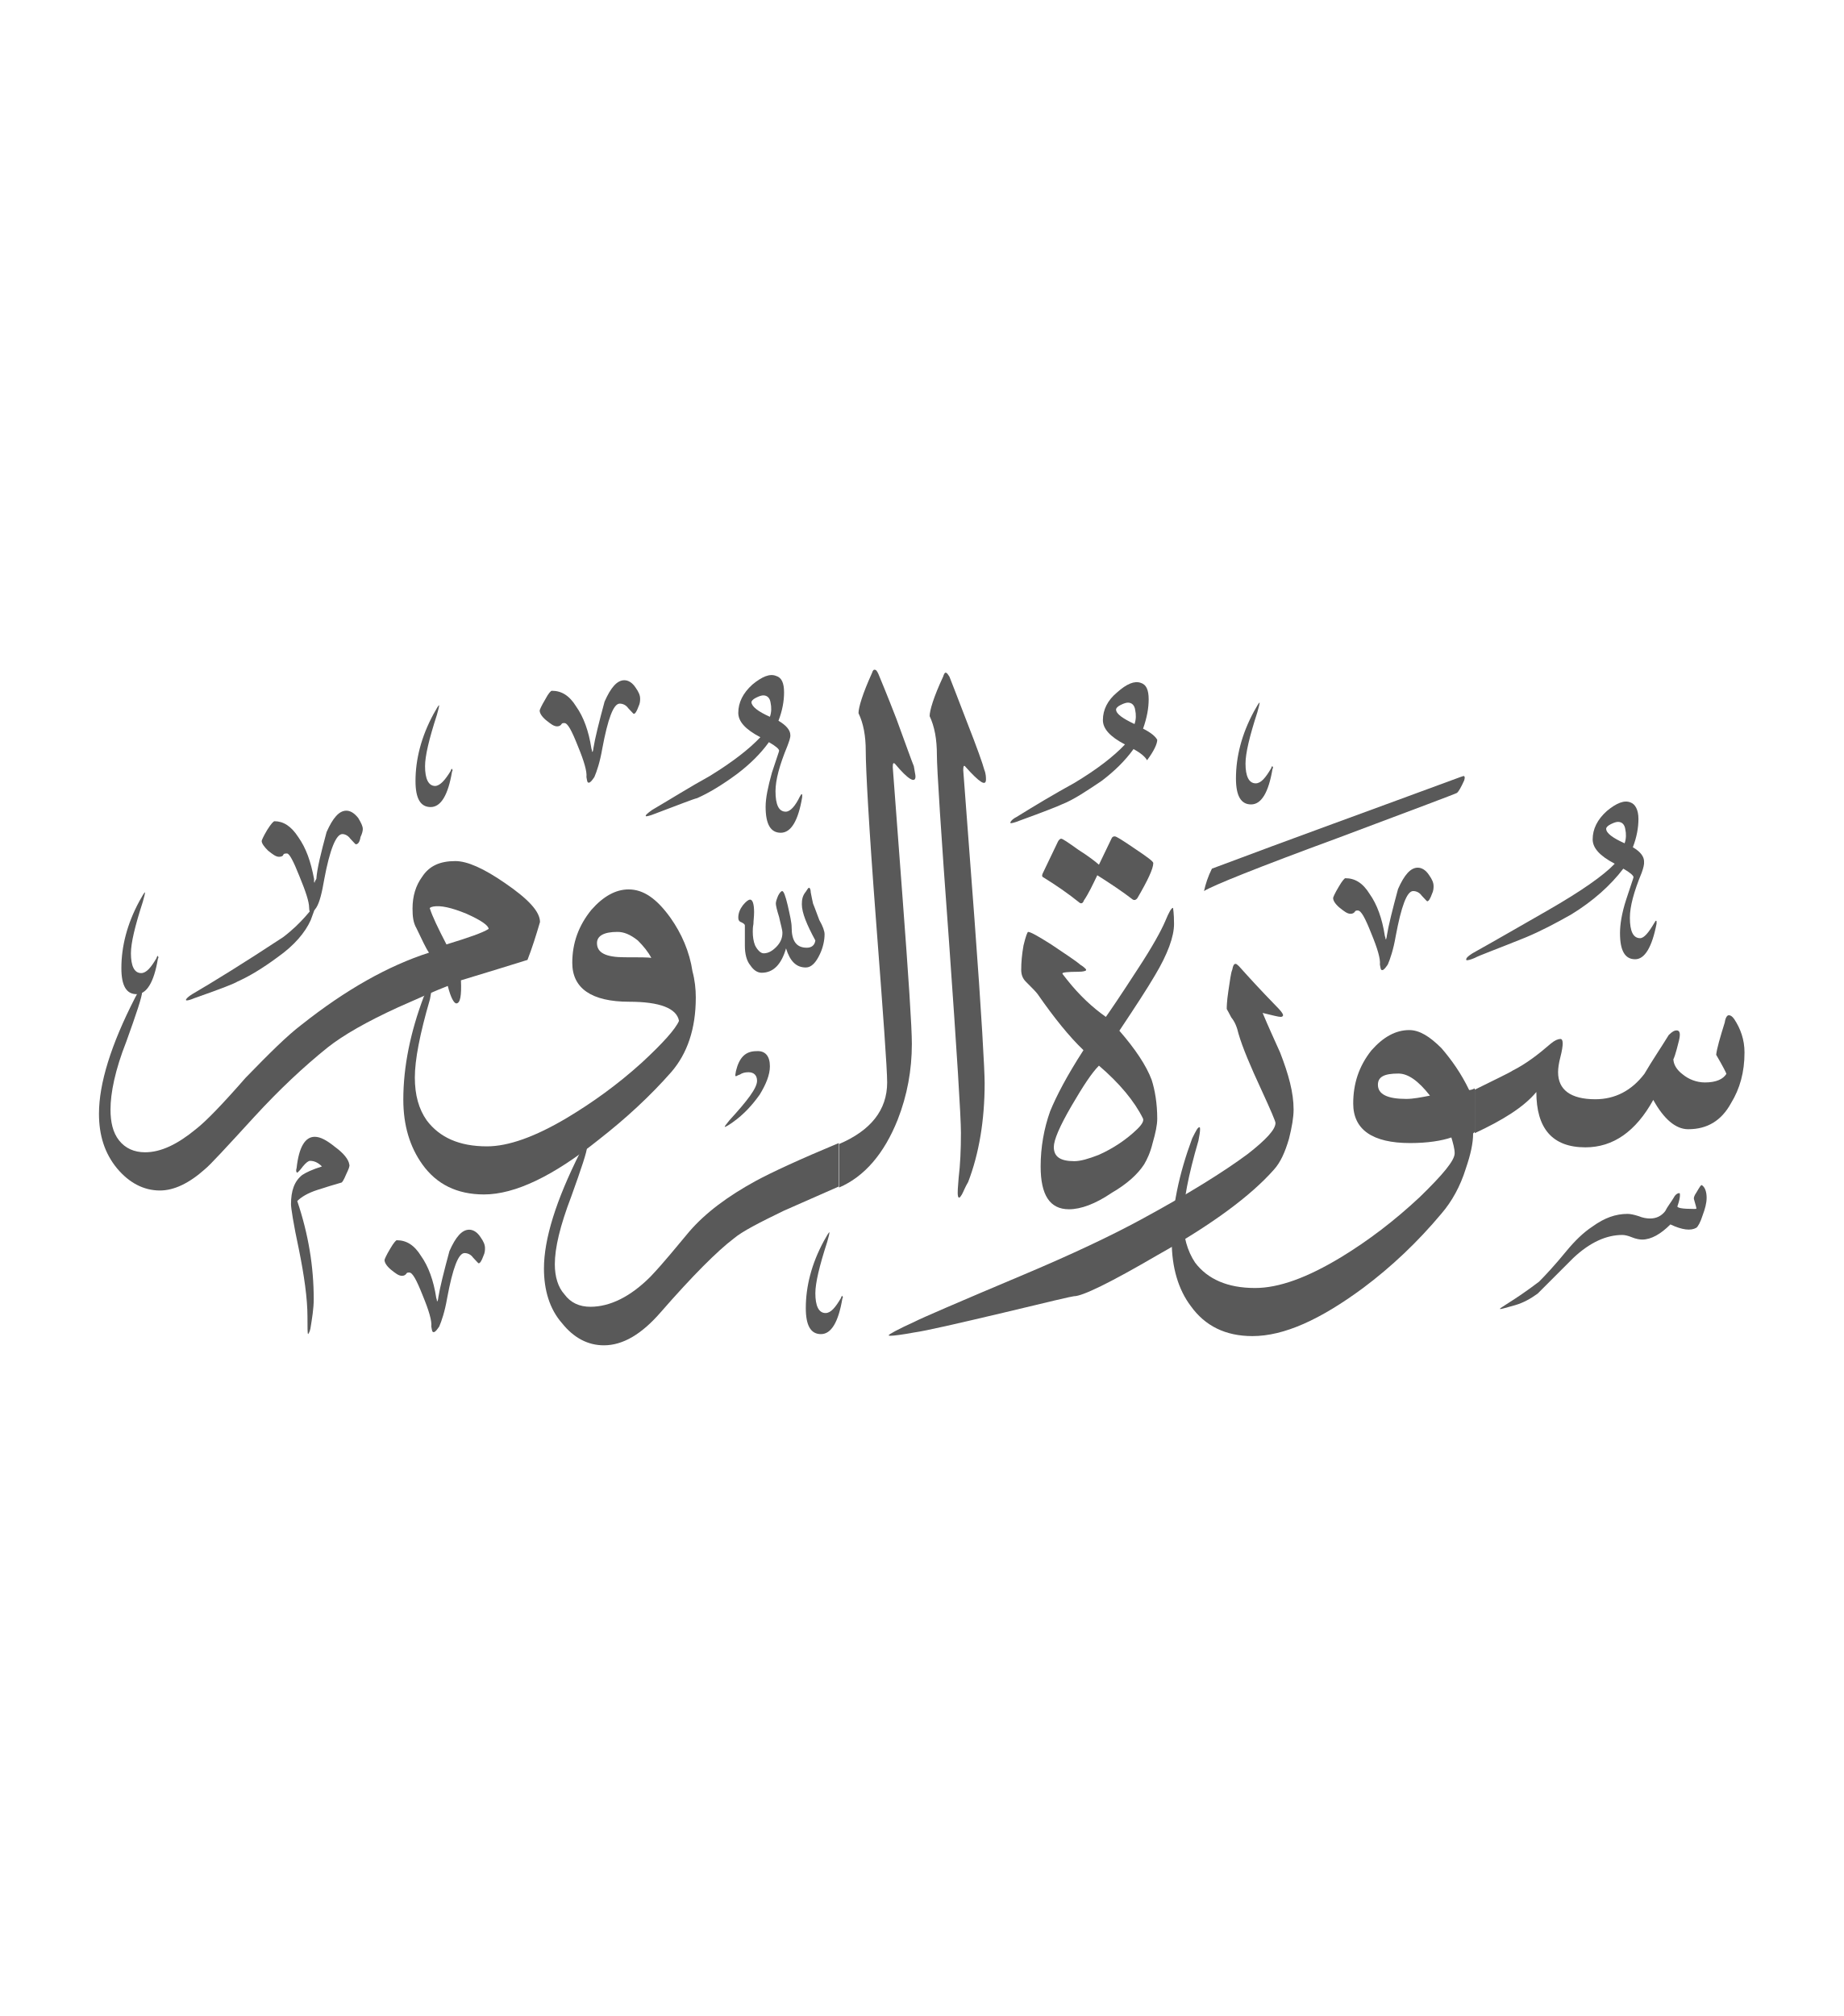
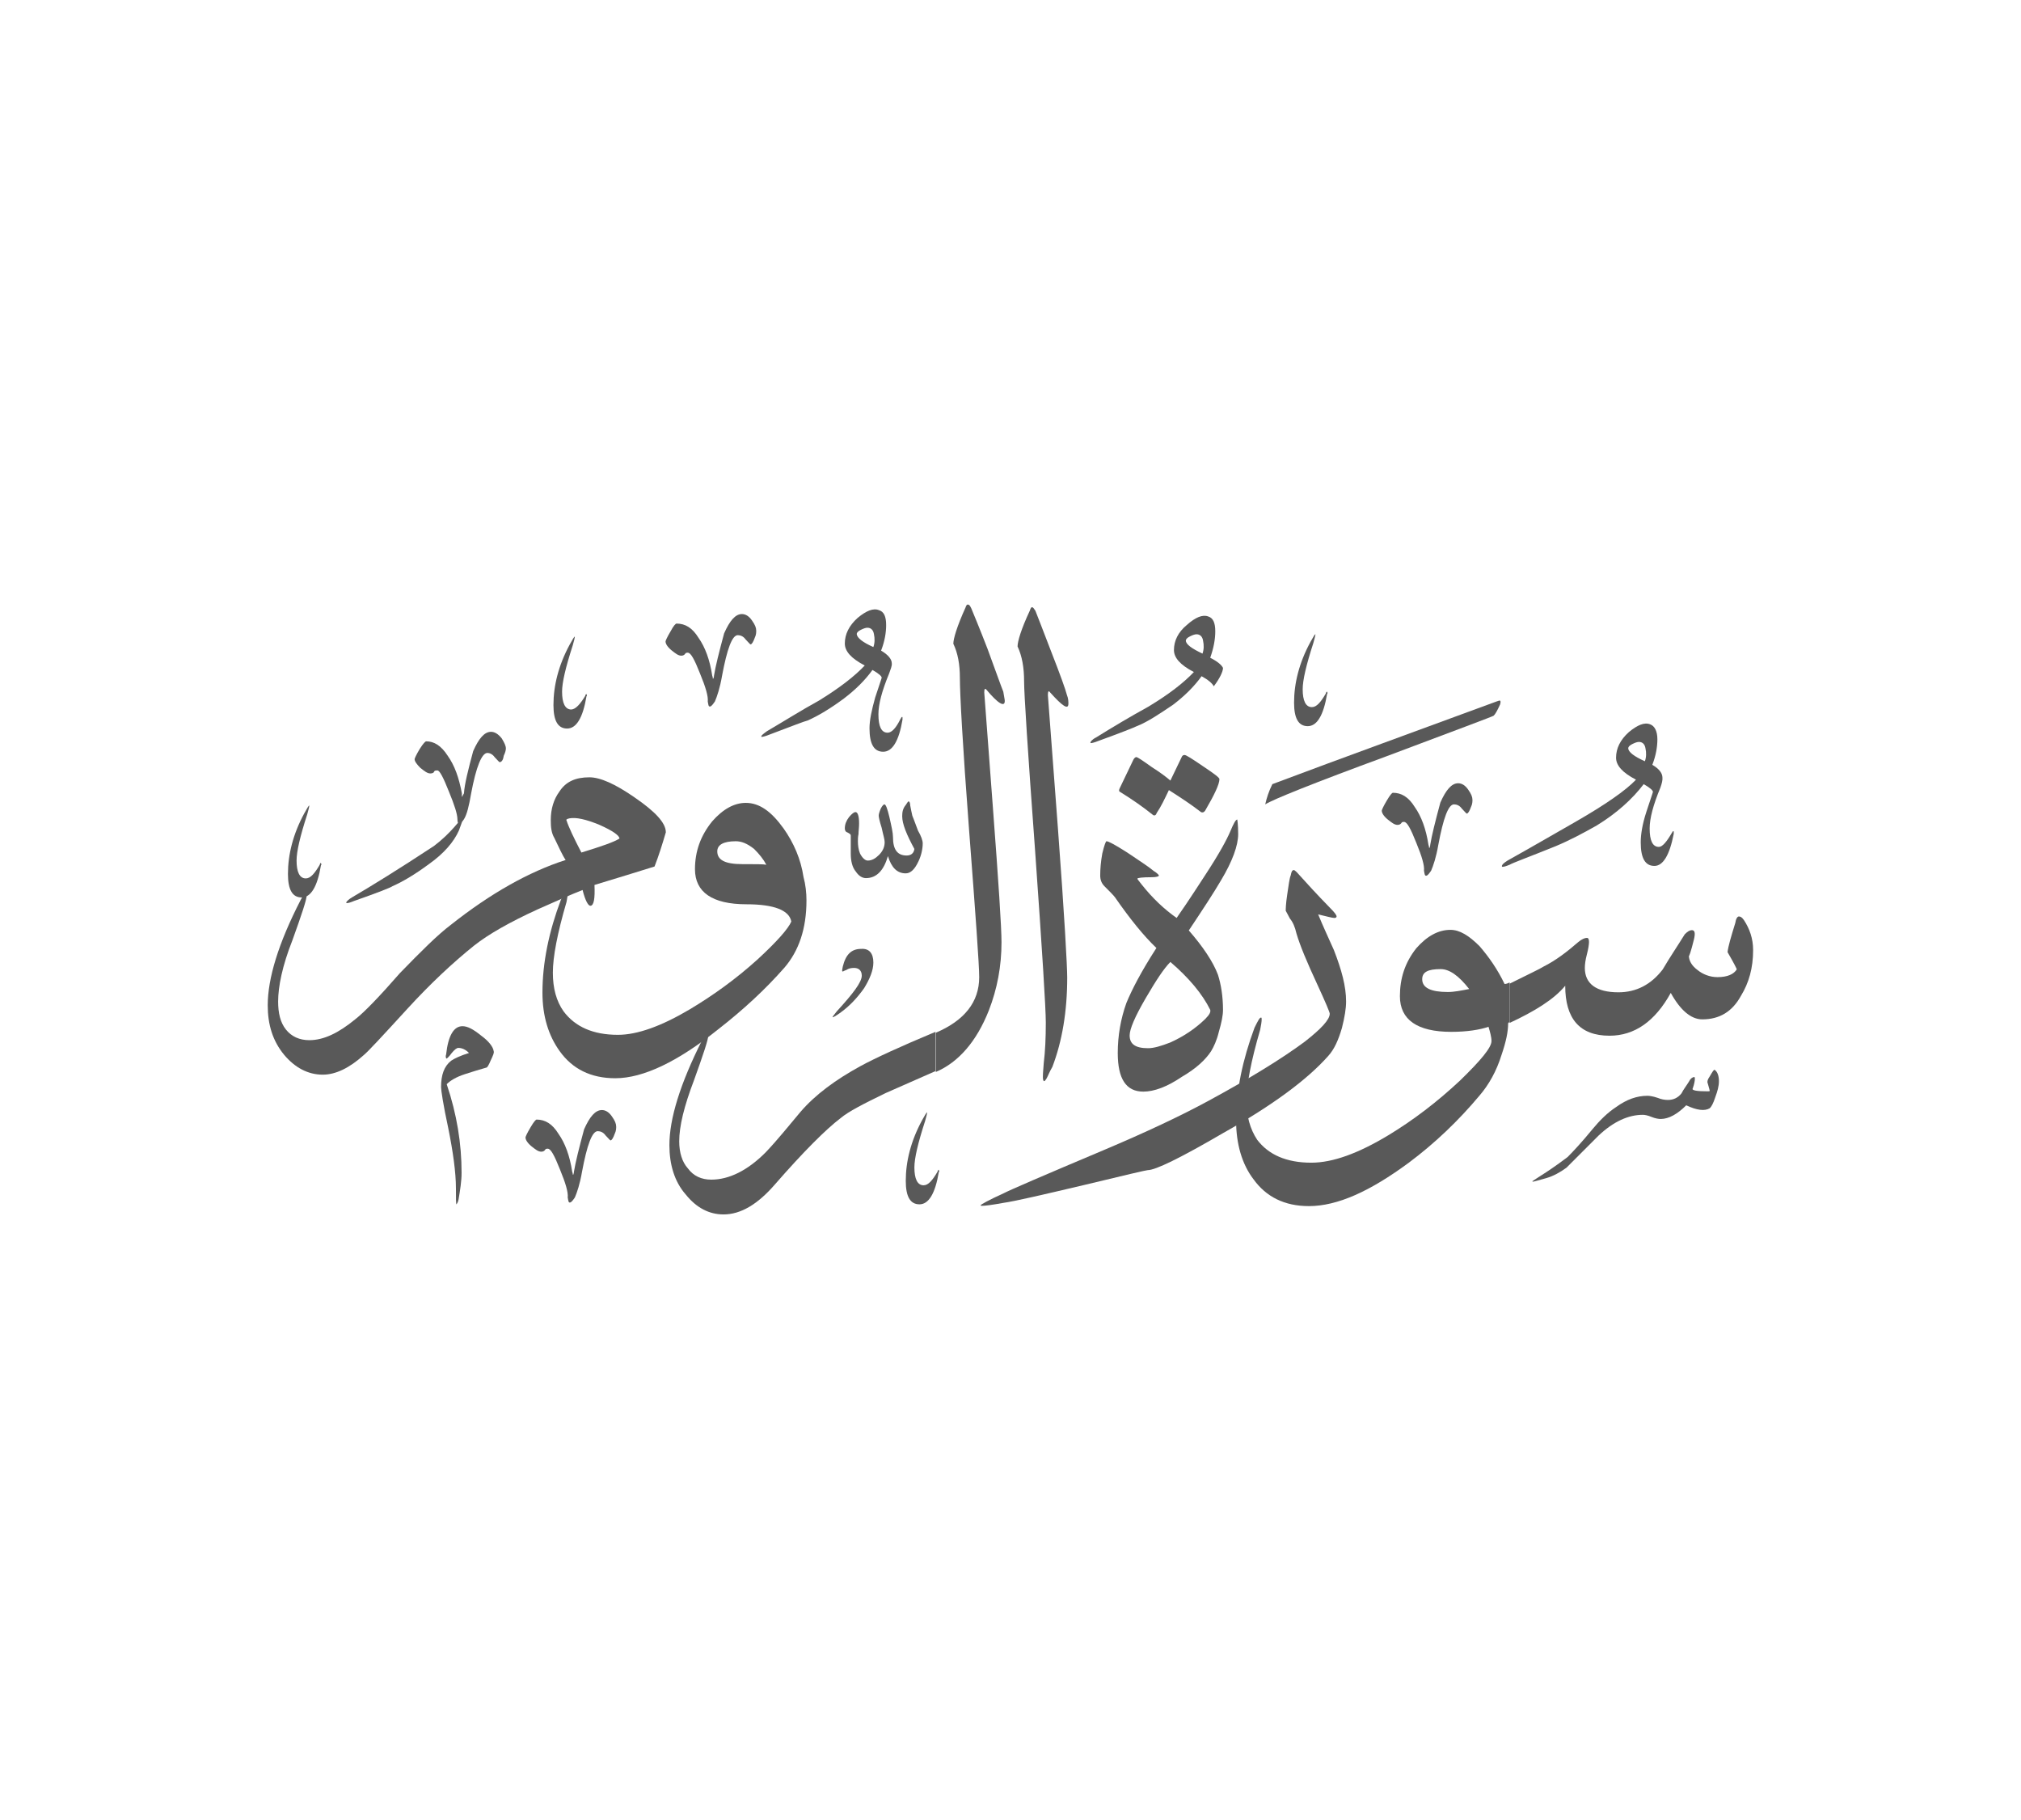
- <svg xmlns="http://www.w3.org/2000/svg" version="1.1" id="Layer_1" x="0px" y="0px" viewBox="115.75 0 559.75 612" enable-background="new 0 0 792 612" xml:space="preserve">
+ <svg xmlns="http://www.w3.org/2000/svg" version="1.1" id="Layer_1" x="0px" y="0px" viewBox="55.75 0 679.75 612" enable-background="new 0 0 792 612" xml:space="preserve">
  <g>
    <path fill="#595959" d="M400.2,229.2c0-4.8-0.7-8.6-2.2-11.8c0-1.7,1.2-5.8,4.1-12c0.2-0.7,0.5-1.2,0.7-1.2c0.5,0,0.7,0.5,1.2,1.2   c0.7,1.7,2.4,6.2,5.3,13.7c3.1,7.9,4.8,12.7,5.3,14.6c0.5,1.2,0.5,2.4,0.5,2.9c0,2.2-1.9,1-6.2-3.8c-0.5-0.7-0.7-0.2-0.7,1   c0,0.5,1.2,15.4,3.4,45.1c2.2,29.5,3.1,46.1,3.1,49.9c0,11.3-1.7,21.4-5,30c-1,1.7-1.4,2.9-1.9,3.8l0,0c-0.7,1.2-1,1.2-1.2,0.5   c-0.2-1,0-2.9,0.2-5.5c0.5-4.1,0.7-8.6,0.7-13.7c0-4.8-1.2-24-3.6-57.8C401.4,252.2,400.2,233.2,400.2,229.2L400.2,229.2   L400.2,229.2L400.2,229.2z" />
    <path fill="#595959" d="M378.6,228c0-4.6-0.7-8.4-2.2-11.5c0-1.7,1.2-5.8,4.1-12.2c0.2-0.7,0.5-1,0.7-1c0.5,0,0.7,0.2,1.2,1.2   c0.7,1.7,2.6,6.2,5.5,13.7c2.9,7.9,4.6,12.7,5.3,14.4c0.2,1.4,0.5,2.6,0.5,3.1c0,2.2-2.2,1-6.2-3.8c-0.5-0.5-0.7-0.2-0.7,1   c0,0.2,1,13.2,2.9,38.6c1.9,25.2,2.9,40.3,2.9,45.4c0,7.9-1.4,15.6-4.3,23c-4.1,10.3-10.1,17.3-17.8,20.6v-13.2   c9.6-4.1,14.6-10.3,14.6-18.7c0-4.1-1.2-20.6-3.4-49.4C379.5,250.3,378.6,233.2,378.6,228L378.6,228L378.6,228L378.6,228z" />
    <path fill="#595959" d="M325,373.9c5-5.8,11.8-10.8,20.2-15.4c4.8-2.6,13.2-6.5,25.2-11.5v13.2c-7.7,3.4-13.2,5.8-16.8,7.4   c-7.4,3.6-12.5,6.2-15.1,8.4c-5,3.8-12.5,11.3-22.1,22.3c-5.8,6.7-11.5,10.1-17.3,10.1c-4.8,0-9.1-2.2-12.7-6.7   c-3.8-4.3-5.5-10.1-5.5-16.6c0-8.9,3.6-20.6,11-35.3c0.7-1.4,1.4-2.2,1.9-2.2c0,0,0.2,0.2,0.2,0.5c0,1.4-1.7,6.5-4.8,15.1   c-3.4,8.9-5,15.6-5,20.6c0,3.8,1,7,2.9,9.1c1.9,2.6,4.6,3.8,7.9,3.8c6,0,12.2-3.1,18.2-9.1C317.4,383.2,321.2,378.4,325,373.9   L325,373.9L325,373.9L325,373.9z" />
    <path fill="#595959" d="M313.5,290.8c-1-1.9-2.4-3.6-4.1-5.3c-2.4-1.9-4.3-2.6-6.2-2.6c-4.1,0-6.2,1.2-6.2,3.4   c0,2.9,2.6,4.3,8.4,4.3C309.7,290.6,312.6,290.6,313.5,290.8L313.5,290.8L313.5,290.8L313.5,290.8z M263.6,348   c6.5,0,14.6-2.9,24.2-8.6c7.7-4.6,15.4-10.1,22.8-16.8c6.5-6,10.3-10.3,11.3-12.7c-0.7-3.8-5.8-5.8-15.1-5.8   c-11.5,0-17.3-4.1-17.3-11.8c0-6,1.9-11.3,5.8-16.1c3.6-4.1,7.4-6.2,11.3-6.2c4.6,0,8.6,2.9,12.7,8.6c3.4,4.8,5.8,10.3,6.7,16.3   c0.7,2.6,1,5.3,1,7.9c0,9.6-2.6,17-7.4,22.6c-6.5,7.4-13.9,14.2-22.1,20.6c-13.7,11-25.4,16.6-34.8,16.6c-8.2,0-14.4-3.1-18.7-9.1   c-3.8-5.3-5.8-11.8-5.8-19.7c0-10.1,2.2-20.6,6.2-31.2c1.2-2.4,1.7-3.4,2.2-3.4c0.2,0,0.2,0.2,0.2,0.7c0,0.7-0.2,1.7-0.5,3.4   c-3.1,10.6-4.6,18.5-4.6,23.8c0,5.3,1.2,9.6,3.6,13C249.2,345.3,255.2,348,263.6,348L263.6,348L263.6,348L263.6,348z" />
    <path fill="#595959" d="M264.1,282c0-1-2.2-2.6-6.7-4.6c-4.6-1.9-7.9-2.6-10.1-2.2c-1,0.2-1.2,0.5-1,0.7c0.7,2.2,2.4,5.8,5,10.8   C258.1,284.6,262.2,283.2,264.1,282L264.1,282L264.1,282L264.1,282z M207.4,311c13.4-10.6,26.2-17.8,38.6-21.8   c-1-1.4-2.2-4.1-3.8-7.4c-1-1.7-1.2-3.6-1.2-6c0-3.8,1-7,2.9-9.6c2.2-3.4,5.5-4.8,10.1-4.8c3.6,0,8.6,2.2,15.1,6.7   c7,4.8,10.6,8.6,10.6,11.8c-1.2,4.1-2.4,7.9-3.8,11.5c-5.5,1.7-12.2,3.8-20.2,6.2c0.2,4.6-0.2,7-1.4,7c-0.7,0-1.7-1.7-2.6-5.3   c-3.6,1.4-8.6,3.6-15.1,6.5c-9.4,4.3-16.6,8.4-21.4,12.2c-7.2,5.8-14.6,12.7-22.3,21.1c-8.6,9.4-13.4,14.6-14.9,15.8   c-4.8,4.3-9.4,6.5-13.7,6.5c-5,0-9.4-2.4-13-6.7c-3.8-4.6-5.5-10.1-5.5-16.6c0-9.1,3.6-20.9,11-35.3c0.7-1.4,1.4-2.4,1.9-2.4   c0.2,0,0.2,0.2,0.2,0.7c0,1.4-1.7,6.5-4.8,15.1c-3.4,8.6-4.8,15.6-4.8,20.6c0,3.8,0.7,7,2.6,9.4c1.9,2.4,4.6,3.6,7.9,3.6   c4.8,0,9.8-2.4,15.4-7c3.1-2.4,8.2-7.7,15.1-15.6C197.4,319.9,202.9,314.4,207.4,311L207.4,311L207.4,311L207.4,311z" />
    <path fill="#595959" d="M366.1,283.6c0,1.9-0.5,4.1-1.4,6c-1.2,2.6-2.6,4.1-4.3,4.1c-2.9,0-4.8-1.9-6-5.8c-1.4,4.8-3.8,7.4-7.4,7.4   c-1.2,0-2.4-0.7-3.4-2.2c-1.2-1.4-1.7-3.6-1.7-6V281c0-0.5-0.5-0.7-1-1c-0.7-0.2-1-0.7-1-1.4c0-1.4,0.5-2.6,1.4-3.8   c1-1.2,1.7-1.7,2.2-1.7c0.7,0,1.2,1.2,1.2,3.8c0,1.4-0.2,2.6-0.2,3.6c-0.2,1-0.2,1.7-0.2,2.4c0,1.4,0.2,2.9,0.7,4.1   c0.7,1.4,1.7,2.4,2.6,2.4c1.4,0,2.6-0.7,3.8-1.9c1.2-1.2,1.9-2.6,1.9-4.3c0-1-0.5-2.4-1-4.8c-0.7-2.2-1-3.6-1-4.1   c0-0.5,0.2-1.2,0.7-2.4c0.5-1,1-1.4,1.2-1.4c0.5,0,1,1.4,1.7,4.3c0.7,3.1,1.2,5.3,1.2,6.7c0,4.1,1.4,6.2,4.6,6.2   c1.4,0,2.4-0.7,2.6-2.2c-2.6-4.8-4.1-8.4-4.1-11c0-1.4,0.2-2.6,1.2-3.8c0.5-0.7,0.7-1.2,1-1.2c0.2,0,0.5,0.5,0.5,1.4   c0.2,1.2,0.5,2.4,0.7,3.4c0,0,0.7,1.7,1.9,5C365.6,281.2,366.1,282.7,366.1,283.6L366.1,283.6L366.1,283.6L366.1,283.6z" />
    <path fill="#595959" d="M349.5,217.6c0.5-1.4,0.5-2.9,0.2-4.3c-0.2-1.4-1-2.2-2.2-2.2c-0.5,0-1.2,0.2-2.2,0.7c-1,0.5-1.4,1-1.4,1.4   C344,214.5,345.9,216,349.5,217.6L349.5,217.6L349.5,217.6L349.5,217.6z M354.8,226.5c-2.4,5.8-3.6,10.3-3.6,13.7   c0,4.1,1,6.2,3.1,6.2c1.4,0,2.9-1.7,4.3-4.6c0.2-0.2,0.2-0.5,0.5-0.7c0.2,0,0.2,0,0.2,0.2c0,0,0,0.2,0,0.7   c-1.2,7.2-3.4,10.8-6.5,10.8c-3.1,0-4.6-2.6-4.6-7.9c0-2.6,0.7-6,1.9-10.3c1.4-4.3,2.2-6.5,2.2-6.7c0-0.5-1-1.4-3.1-2.6   c-2.6,3.6-5.8,6.7-9.6,9.6c-4.6,3.4-8.6,5.8-12.2,7.4c-1,0.2-5.3,1.9-13,4.8c-1.2,0.5-2.2,0.7-2.4,0.7c-0.2,0-0.2,0-0.2-0.2   c0-0.2,0.5-0.7,1.9-1.7c5.8-3.4,11.5-7,17.5-10.3c7-4.3,12-8.2,15.4-11.8c-4.6-2.4-6.7-4.8-6.7-7.4c0-3.1,1.4-6,4.3-8.6   c2.9-2.4,5.3-3.4,7.2-2.6c1.7,0.5,2.4,2.2,2.4,5c0,2.6-0.5,5.5-1.7,8.6c2.4,1.4,3.6,2.9,3.6,4.3   C355.8,223.9,355.3,225.1,354.8,226.5L354.8,226.5L354.8,226.5L354.8,226.5z" />
    <path fill="#595959" d="M163.3,290.8c0-0.2,0.2-0.5,0.2-0.5c0.2-0.2,0.2-0.2,0.2,0c0.2,0.2,0.2,0.5,0,0.7   c-1.2,7.2-3.4,10.8-6.5,10.8c-3.1,0-4.6-2.6-4.6-7.9c0-6.5,1.7-13.4,5.5-20.4c1-1.7,1.4-2.6,1.7-2.6l0,0c0,0.2-0.2,1.2-0.7,2.9   c-2.4,7.4-3.6,12.5-3.6,15.6c0,3.8,1,6,3.1,6C160.2,295.4,161.6,293.7,163.3,290.8L163.3,290.8L163.3,290.8L163.3,290.8z" />
    <path fill="#595959" d="M371.1,394c0-0.2,0.2-0.5,0.2-0.5c0.2-0.2,0.2-0.2,0.2,0c0.2,0.2,0.2,0.5,0,0.7c-1.2,7.2-3.4,10.8-6.5,10.8   c-3.1,0-4.6-2.6-4.6-7.9c0-6.5,1.7-13.4,5.5-20.4c1-1.7,1.4-2.6,1.7-2.6l0,0c0,0.2-0.2,1.2-0.7,2.9c-2.4,7.4-3.6,12.5-3.6,15.6   c0,3.8,1,6,3.1,6C368,398.6,369.4,396.9,371.1,394L371.1,394L371.1,394L371.1,394z" />
    <path fill="#595959" d="M349.5,323.7c0,2.6-1.2,5.5-3.1,8.6c-2.2,3.1-4.8,6-8.2,8.4c-1.4,1-2.2,1.4-2.4,1.4V342   c0-0.2,0.5-0.7,1.4-1.9c5.5-6,8.4-9.8,8.4-12c0-1.7-1-2.6-2.6-2.6c-1,0-1.9,0.2-2.6,0.7c-0.7,0.2-1,0.5-1.2,0.5c0,0-0.2,0-0.2-0.2   c0,0,0-0.5,0.2-1.4c1-4.1,2.9-6,6.2-6C348.1,318.9,349.5,320.6,349.5,323.7L349.5,323.7L349.5,323.7L349.5,323.7z" />
    <path fill="#595959" d="M211.3,345.1c1.7,0,3.6,1,6.2,3.1c2.6,1.9,4.1,3.8,4.3,5.3c0.2,0.5-0.2,1.4-1,3.1c-0.7,1.7-1.2,2.4-1.4,2.4   c-2.4,0.7-4.8,1.4-7.2,2.2c-3.1,1-5,2.2-6.2,3.4c3.4,10.1,5,19.9,5,29.8c0,2.9-0.5,5.8-1,8.9c-0.2,1-0.5,1.4-0.7,1.7   c-0.2,0-0.2-1.9-0.2-5.3c0-5.5-1-12.5-2.6-20.4c-1.7-7.9-2.4-12.7-2.4-13.7c0-4.1,1-7,3.4-8.9c1-0.7,3.1-1.7,6-2.6   c-1.2-1.2-2.4-1.7-3.6-1.7c-0.5,0-1.2,0.5-2.2,1.7c-1,1.4-1.7,1.9-1.7,1.9c-0.2,0-0.5-0.5-0.2-1.4   C206.5,348.2,208.4,345.1,211.3,345.1L211.3,345.1L211.3,345.1L211.3,345.1z" />
    <path fill="#595959" d="M236.2,376.5c2.9,0,5.3,1.4,7.4,4.8c2.2,3.1,3.8,7.4,4.6,12.7c0.2,0.5,0.2,0.7,0.2,1h0.2   c0-0.2,0.2-0.5,0.2-1c0.5-3.1,1.7-7.9,3.4-14.2c1.9-4.3,3.8-6.5,6-6.5c1.2,0,2.4,0.7,3.4,2.2c1,1.4,1.4,2.4,1.4,3.4   c0,0.5,0,1.4-0.5,2.4c-0.5,1.4-1,2.2-1.4,2.2c-0.2,0-0.7-0.7-1.7-1.7c-0.7-1-1.7-1.4-2.6-1.4c-1.9,0-3.6,4.6-5.3,13.7   c-0.7,4.1-1.7,7-2.4,8.6c-0.7,1-1.2,1.7-1.7,1.7c-0.5,0-0.5-0.7-0.7-1.7c0.2-1.7-0.7-4.8-2.6-9.4c-1.9-4.8-3.1-7-4.1-7   c-0.5,0-0.7,0-1,0.5c-0.2,0.2-0.5,0.5-1.2,0.5c-1,0-1.9-0.7-3.4-1.9c-1.4-1.2-1.9-2.2-1.9-2.9c0-0.2,0.5-1.4,1.7-3.4   C235.3,377.2,236,376.5,236.2,376.5L236.2,376.5L236.2,376.5L236.2,376.5z" />
    <path fill="#595959" d="M225.9,251.7c0,0.5-0.2,1.4-0.7,2.4c-0.2,1.4-0.7,2.2-1.4,2.2c-0.2,0-0.7-0.7-1.7-1.7   c-0.7-1-1.7-1.4-2.4-1.4c-1.9,0-3.8,4.6-5.5,13.7c-0.7,4.1-1.4,7-2.4,8.6c-0.7,1-1.2,1.7-1.7,1.7c-0.2,0-0.5-0.7-0.5-1.7   c0-1.7-1-4.8-2.9-9.4c-1.9-4.8-3.1-7-3.8-7c-0.7,0-1,0-1.2,0.5c0,0.2-0.5,0.5-1.2,0.5c-1,0-1.9-0.7-3.4-1.9   c-1.2-1.2-1.9-2.2-1.9-2.9c0-0.2,0.5-1.4,1.7-3.4c1.2-1.9,1.9-2.6,2.2-2.6c2.6,0,5,1.4,7.2,4.8c2.4,3.4,3.8,7.4,4.8,12.7   c0,0.5,0,0.7,0,1c0.2,0.2,0.2,0.2,0.2,0c0-0.2,0.2-0.5,0.5-1c0.2-3.1,1.4-7.9,3.1-14.2c1.9-4.3,3.8-6.5,6-6.5   c1.2,0,2.4,0.7,3.6,2.2C225.4,249.8,225.9,250.8,225.9,251.7L225.9,251.7L225.9,251.7L225.9,251.7z M210.1,279.3   c-1.7,3.8-5,7.7-10.1,11.3c-4.6,3.4-8.6,5.8-12.2,7.4c-0.7,0.5-5,2.2-13,5c-1.2,0.5-1.9,0.7-2.4,0.7c-0.2,0-0.2-0.2-0.2-0.2   c0-0.2,0.7-1,1.9-1.7c6.5-3.8,15.6-9.4,27.6-17.3c2.9-2.2,5-4.3,6.7-6.2c1.9-2.2,2.9-3.4,3.1-3.4c0,0,0,0,0,0.2   C211.5,275.5,211,276.9,210.1,279.3L210.1,279.3L210.1,279.3L210.1,279.3z" />
    <path fill="#595959" d="M283.3,209.7c2.9,0,5.3,1.4,7.4,4.8c2.2,3.1,3.8,7.4,4.6,12.7c0.2,0.5,0.2,0.7,0.2,1h0.2   c0-0.2,0.2-0.5,0.2-1c0.5-3.1,1.7-7.9,3.4-14.2c1.9-4.3,3.8-6.5,6-6.5c1.2,0,2.4,0.7,3.4,2.2c1,1.4,1.4,2.4,1.4,3.4   c0,0.5,0,1.4-0.5,2.4c-0.5,1.4-1,2.2-1.4,2.2c-0.2,0-0.7-0.7-1.7-1.7c-0.7-1-1.7-1.4-2.6-1.4c-1.9,0-3.6,4.6-5.3,13.7   c-0.7,4.1-1.7,7-2.4,8.6c-0.7,1-1.2,1.7-1.7,1.7c-0.5,0-0.5-0.7-0.7-1.7c0.2-1.7-0.7-4.8-2.6-9.4c-1.9-4.8-3.1-7-4.1-7   c-0.5,0-0.7,0-1,0.5c-0.2,0.2-0.5,0.5-1.2,0.5c-1,0-1.9-0.7-3.4-1.9c-1.4-1.2-1.9-2.2-1.9-2.9c0-0.2,0.5-1.4,1.7-3.4   C282.3,210.4,283,209.7,283.3,209.7L283.3,209.7L283.3,209.7L283.3,209.7z" />
    <path fill="#595959" d="M252.6,234c0-0.2,0.2-0.5,0.2-0.5c0.2-0.2,0.2-0.2,0.2,0c0.2,0.2,0.2,0.5,0,0.7c-1.2,7.2-3.4,10.8-6.5,10.8   c-3.1,0-4.6-2.6-4.6-7.9c0-6.5,1.7-13.4,5.5-20.4c1-1.7,1.4-2.6,1.7-2.6l0,0c0,0.2-0.2,1.2-0.7,2.9c-2.4,7.4-3.6,12.5-3.6,15.6   c0,3.8,1,6,3.1,6C249.4,238.5,250.9,236.8,252.6,234L252.6,234L252.6,234L252.6,234z" />
    <path fill="#595959" d="M586.6,316.8c1.2-1,2.2-1.4,2.9-1.4c0.5,0,0.7,0.5,0.7,1.4c0,0.7-0.2,2.2-0.7,4.1c-0.5,1.9-0.7,3.4-0.7,4.6   c0,5.3,3.8,8.2,11.3,8.2c6,0,11-2.6,14.9-7.7c2.4-4.1,5-7.9,7.4-11.8c1-1,1.7-1.4,2.4-1.4c1,0,1.2,1,0.7,3.1c-1,4.1-1.7,6-1.7,5.5   c0,1.7,1,3.4,2.9,4.8c1.7,1.4,4.1,2.4,6.7,2.4c3.4,0,5.5-1,6.5-2.6c0-0.2-1-2.2-3.1-5.8c0.2-1.9,1.2-5.3,2.6-9.8   c0.2-1.4,0.7-2.2,1.2-2.2c0.5,0,1,0.2,1.7,1.2c1.9,2.9,3.1,6.2,3.1,10.1c0,6-1.4,11-4.1,15.4c-2.9,5.3-7.2,7.9-13,7.9   c-3.8,0-7.4-3.1-10.6-8.9c-5.3,9.6-12.2,14.4-20.6,14.4c-10.1,0-14.9-5.8-14.9-16.8c-3.8,4.6-10.3,8.6-18.7,12.5v-13.2   c6.2-3.1,10.3-5,11.5-5.8C579,323,582.8,320.1,586.6,316.8L586.6,316.8L586.6,316.8L586.6,316.8z" />
    <path fill="#595959" d="M549.9,332.6c-3.6-4.6-6.7-6.7-9.6-6.7c-4.3,0-6.2,1-6.2,3.4c0,2.9,2.9,4.3,8.6,4.3   C544.9,333.6,547.3,333.1,549.9,332.6L549.9,332.6L549.9,332.6L549.9,332.6z M557.4,350.1c0-1.4-0.5-3.1-1-4.8   c-2.9,1-7.2,1.7-12.5,1.7c-11.5,0-17.3-4.1-17.3-12c0-6,1.7-11.3,5.5-16.1c3.6-4.1,7.4-6.2,11.5-6.2c3.1,0,6.2,1.9,9.8,5.5   c3.1,3.6,6,7.7,8.4,12.7c0.2,0,0.7,0,1.7-0.5v13.2l-0.5,0.5c0,2.9-0.7,6.2-2.2,10.6c-1.7,5.5-4.3,10.1-7.4,13.7   c-7.2,8.6-15.1,16.1-23.8,22.6c-13,9.6-24,14.6-33.6,14.6c-8.2,0-14.4-3.1-18.7-9.1c-3.8-5-5.8-11.8-5.8-19.7   c0-10.1,2.2-20.4,6.2-31.2c1.2-2.4,1.7-3.4,2.2-3.4c0.2,0,0.2,0.2,0.2,0.7c0,0.7-0.2,1.9-0.5,3.4c-3.1,10.6-4.6,18.5-4.6,24   c0,5,1.2,9.4,3.6,13c3.8,5,9.8,7.7,18.2,7.7c7.2,0,15.8-3.1,26.2-9.4c8.2-5,16.1-11,23.8-18.2C553.8,356.6,557.4,352.3,557.4,350.1   L557.4,350.1L557.4,350.1L557.4,350.1z" />
    <path fill="#595959" d="M491.8,313.9c-0.5-2.2-1.2-3.8-2.2-5c-0.7-1.4-1.2-2.2-1.4-2.6c0-0.5,0-2.2,0.5-5.5   c0.5-3.1,0.7-5.3,1.2-6.5c0.2-1.2,0.5-1.7,1-1.7c0.2,0,0.5,0.2,1,0.7c3.4,3.8,7,7.7,11,11.8c1.7,1.7,2.4,2.6,2.4,3.1   c0,0.2-0.2,0.5-0.7,0.5c-0.7,0-2.6-0.5-5.5-1.2c1.7,4.1,3.6,8.2,5.3,12c2.6,6.7,4.1,12.2,4.1,17.3c0,2.4-0.5,5.3-1.4,8.9   c-1.2,4.1-2.6,7.2-4.6,9.4c-7,7.9-18.7,16.6-35.3,25.9c-14.4,8.4-22.8,12.5-25.4,12.5c-0.5,0-7.7,1.7-21.4,5   c-14.4,3.4-23.5,5.5-27.1,6c-3.8,0.7-6.2,1-7.2,1c-0.5,0-0.5,0-0.5-0.2c0-0.2,2.6-1.7,7.9-4.1c1.9-1,13-5.8,33.4-14.4   c14.2-6,25.9-11.5,35.3-16.6c14.2-7.7,25-14.4,32.4-19.9c5.5-4.3,8.4-7.4,8.4-9.4c0-0.5-1.4-3.8-4.3-10.1   C495.4,323.7,493,318,491.8,313.9L491.8,313.9L491.8,313.9L491.8,313.9z" />
    <path fill="#595959" d="M472.2,280.5c0,3.8-1.9,9.1-5.8,15.6c-2.4,4.1-6,9.6-10.8,16.8c4.8,5.5,8.2,10.6,9.8,14.9   c1,3.1,1.7,7.2,1.7,11.8c0,1.9-0.5,4.3-1.4,7.4c-0.7,2.9-1.7,5-2.6,6.5c-1.9,2.9-5,5.8-9.8,8.6c-5,3.4-9.4,5-13,5   c-5.8,0-8.6-4.3-8.6-13c0-5.8,1-11.5,2.9-16.8c1.9-4.6,5-10.6,10.1-18.5c-4.3-4.1-8.9-9.8-13.9-17c-0.5-0.7-1.7-1.9-3.6-3.8   c-1-1-1.4-2.2-1.4-3.6c0-2.2,0.2-4.6,0.7-7.4c0.7-2.9,1.2-4.1,1.4-4.1c0.7,0,2.9,1.2,7,3.8c3.8,2.6,7,4.6,8.9,6.2   c1.2,0.7,1.7,1.4,1.7,1.4v0.2c0,0.2-0.7,0.5-2.4,0.5c-3.1,0-4.8,0.2-4.8,0.5c0,0.2,0.5,0.7,1.4,1.9c3.8,4.8,7.7,8.4,11.8,11.3   c1-1.4,4.3-6.2,9.6-14.4c4.6-7,7.2-11.8,8.4-14.6c1.2-2.9,1.9-4.1,2.4-4.1C471.9,275.7,472.2,277.2,472.2,280.5L472.2,280.5   L472.2,280.5L472.2,280.5z M462.8,339.6c-2.6-5.3-7.2-10.8-13.4-16.1c-2.2,2.2-4.8,6.2-8.2,12c-3.8,6.5-5.5,10.6-5.5,12.7   c0,2.9,1.9,4.3,6.2,4.3c1.9,0,4.3-0.7,7.4-1.9c4.3-1.9,8.4-4.6,11.8-7.9C462.6,341.2,463,340.3,462.8,339.6L462.8,339.6   L462.8,339.6L462.8,339.6z" />
    <path fill="#595959" d="M449.4,262.5l3.8-7.9c0.2-0.5,0.5-0.7,1-0.7c0.5,0,2.4,1.2,6.2,3.8c3.6,2.4,5.5,3.8,5.5,4.3   c0,1.7-1.7,5.3-4.8,10.6c-0.5,0.7-1,0.7-1.4,0.5c-3.1-2.4-6.7-4.8-10.8-7.4c-1.4,2.9-2.6,5.5-4.1,7.7c-0.2,0.7-0.7,1-1.2,0.7   c-3.6-2.9-7.4-5.5-11.3-7.9c-0.2-0.2-0.2-0.5,0-1l4.6-9.6c0.2-0.5,0.7-1,1-1c0.5,0,2.2,1.2,5.3,3.4   C446.2,259.9,448.4,261.6,449.4,262.5L449.4,262.5L449.4,262.5L449.4,262.5z" />
    <path fill="#595959" d="M575.8,396.2c-2.6,0.7-4.1,1.2-4.6,1.2v-0.2c0,0,1-0.7,2.9-1.9c1.9-1.2,4.8-3.1,8.9-6.2   c1.9-1.9,4.8-5,8.4-9.4c2.4-2.9,5-5.5,7.9-7.4c3.6-2.6,7-3.8,10.6-3.8c0.7,0,1.9,0.2,3.4,0.7c1.2,0.5,2.4,0.7,3.4,0.7   c1.9,0,3.4-0.7,4.6-2.2c0.7-1.4,1.7-2.6,2.6-4.1c0.5-1,1.2-1.4,1.7-1.4c0.2,0,0.2,0.2,0.2,0.7c0,0.5-0.2,1.7-0.7,3.1   c-0.5,0.7,1.4,1,5,1c0.5,0,0.7,0,0.7-0.2c0,0-0.2-1-0.7-2.6c-0.2-0.5,0-1.2,0.7-2.2c1-1.7,1.4-2.4,1.7-2.2c1,0.7,1.4,2.2,1.4,3.8   c0,1.7-0.5,3.4-1.2,5.3c-0.7,2.2-1.4,3.4-1.9,3.8c-1.7,1-4.3,0.7-7.9-1c-2.9,2.9-5.8,4.6-8.6,4.6c-0.7,0-1.9-0.2-3.1-0.7   c-1.2-0.5-2.2-0.7-2.9-0.7c-4.8,0-9.8,2.2-14.9,7c-3.6,3.6-7.2,7.2-10.8,10.8C580.4,394.3,578.2,395.5,575.8,396.2L575.8,396.2   L575.8,396.2L575.8,396.2z" />
    <path fill="#595959" d="M524.2,266.6c2.9,0,5.3,1.4,7.4,4.8c2.2,3.1,3.8,7.4,4.6,12.7c0.2,0.5,0.2,0.7,0.2,1h0.2   c0-0.2,0.2-0.5,0.2-1c0.5-3.1,1.7-7.9,3.4-14.2c1.9-4.3,3.8-6.5,6-6.5c1.2,0,2.4,0.7,3.4,2.2c1,1.4,1.4,2.4,1.4,3.4   c0,0.5,0,1.4-0.5,2.4c-0.5,1.4-1,2.2-1.4,2.2c-0.2,0-0.7-0.7-1.7-1.7c-0.7-1-1.7-1.4-2.6-1.4c-1.9,0-3.6,4.6-5.3,13.7   c-0.7,4.1-1.7,7-2.4,8.6c-0.7,1-1.2,1.7-1.7,1.7c-0.5,0-0.5-0.7-0.7-1.7c0.2-1.7-0.7-4.8-2.6-9.4c-1.9-4.8-3.1-7-4.1-7   c-0.5,0-0.7,0-1,0.5c-0.2,0.2-0.5,0.5-1.2,0.5c-1,0-1.9-0.7-3.4-1.9c-1.4-1.2-1.9-2.2-1.9-2.9c0-0.2,0.5-1.4,1.7-3.4   C523.3,267.3,524,266.6,524.2,266.6L524.2,266.6L524.2,266.6L524.2,266.6z" />
    <path fill="#595959" d="M483.7,263.7c24.2-9.1,49.4-18.2,75.4-27.8c0.7-0.2,1.2-0.5,1.2-0.2c0.2,0,0.2,0.5,0,1.2   c-1,2.2-1.7,3.4-2.2,3.8c-0.2,0.2-12.5,4.8-36.2,13.7c-24.2,8.9-37.9,14.4-40.6,16.1C481.8,268.3,482.5,266.1,483.7,263.7   L483.7,263.7L483.7,263.7L483.7,263.7z" />
    <path fill="#595959" d="M460.2,219.8c0.5-1.4,0.5-2.9,0.2-4.3c-0.2-1.4-1-2.2-2.2-2.2c-0.5,0-1.2,0.2-2.2,0.7c-1,0.5-1.4,1-1.4,1.4   C454.6,216.7,456.6,218.1,460.2,219.8L460.2,219.8L460.2,219.8L460.2,219.8z M457.3,226c-4.6-2.4-6.7-4.8-6.7-7.4   c0-3.1,1.4-6,4.3-8.4c2.9-2.6,5.3-3.6,7.2-2.9c1.7,0.5,2.4,2.2,2.4,5c0,2.6-0.5,5.5-1.7,8.9c2.4,1.2,3.8,2.4,4.3,3.4   c0,1.2-1,3.4-3.1,6.2c-0.5-1-1.9-2.2-4.1-3.4c-2.6,3.6-5.8,6.7-9.6,9.6c-4.6,3.1-8.6,5.8-12.2,7.2c-1,0.5-5.3,2.2-13,5   c-1.2,0.5-2.2,0.7-2.4,0.7c-0.2,0-0.2-0.2-0.2-0.2c0-0.2,0.5-1,1.9-1.7c5.8-3.6,11.5-7,17.5-10.3   C448.9,233.5,453.9,229.6,457.3,226L457.3,226L457.3,226L457.3,226z" />
    <path fill="#595959" d="M609,256c0.5-1.4,0.5-2.9,0.2-4.3c-0.2-1.4-1-2.2-2.2-2.2c-0.5,0-1.2,0.2-2.2,0.7c-1,0.5-1.4,1-1.4,1.4   C603.4,252.9,605.4,254.4,609,256L609,256L609,256L609,256z M614.2,264.9c-2.4,5.8-3.6,10.3-3.6,13.7c0,4.1,1,6.2,3.1,6.2   c1.2,0,2.6-1.7,4.3-4.6c0.2-0.2,0.2-0.5,0.5-0.7c0,0,0.2,0,0.2,0.2c0,0,0,0.2,0,0.7c-1.4,7.2-3.6,10.8-6.5,10.8   c-3.1,0-4.6-2.6-4.6-7.9c0-2.6,0.5-6,1.9-10.3c1.4-4.3,2.2-6.5,2.2-6.7c0-0.5-1-1.4-3.1-2.6c-3.8,5-9.1,9.8-15.8,13.9   c-4.6,2.6-9.1,5-13.9,7c-8.9,3.6-14.2,5.5-15.4,6.2c-1.2,0.5-1.9,0.7-2.4,0.7c-0.2,0-0.2-0.2-0.2-0.2c0-0.5,0.5-1,1.9-1.9   c7.7-4.3,15.1-8.6,22.8-13c10.1-5.8,17-10.6,20.4-14.2c-4.6-2.4-6.7-4.8-6.7-7.4c0-3.1,1.4-6,4.3-8.6c2.9-2.4,5.3-3.4,7.2-2.6   c1.4,0.5,2.4,2.2,2.4,5c0,2.6-0.5,5.5-1.7,8.6c2.4,1.4,3.4,2.9,3.4,4.3C615,262.3,614.7,263.5,614.2,264.9L614.2,264.9L614.2,264.9   L614.2,264.9z" />
    <path fill="#595959" d="M501.7,233.2c0-0.2,0.2-0.5,0.2-0.5c0.2-0.2,0.2-0.2,0.2,0c0.2,0.2,0.2,0.5,0,0.7   c-1.2,7.2-3.4,10.8-6.5,10.8c-3.1,0-4.6-2.6-4.6-7.9c0-6.5,1.7-13.4,5.5-20.4c1-1.7,1.4-2.6,1.7-2.6l0,0c0,0.2-0.2,1.2-0.7,2.9   c-2.4,7.4-3.6,12.5-3.6,15.6c0,3.8,1,6,3.1,6C498.6,237.8,500,236.1,501.7,233.2L501.7,233.2L501.7,233.2L501.7,233.2z" />
  </g>
</svg>
